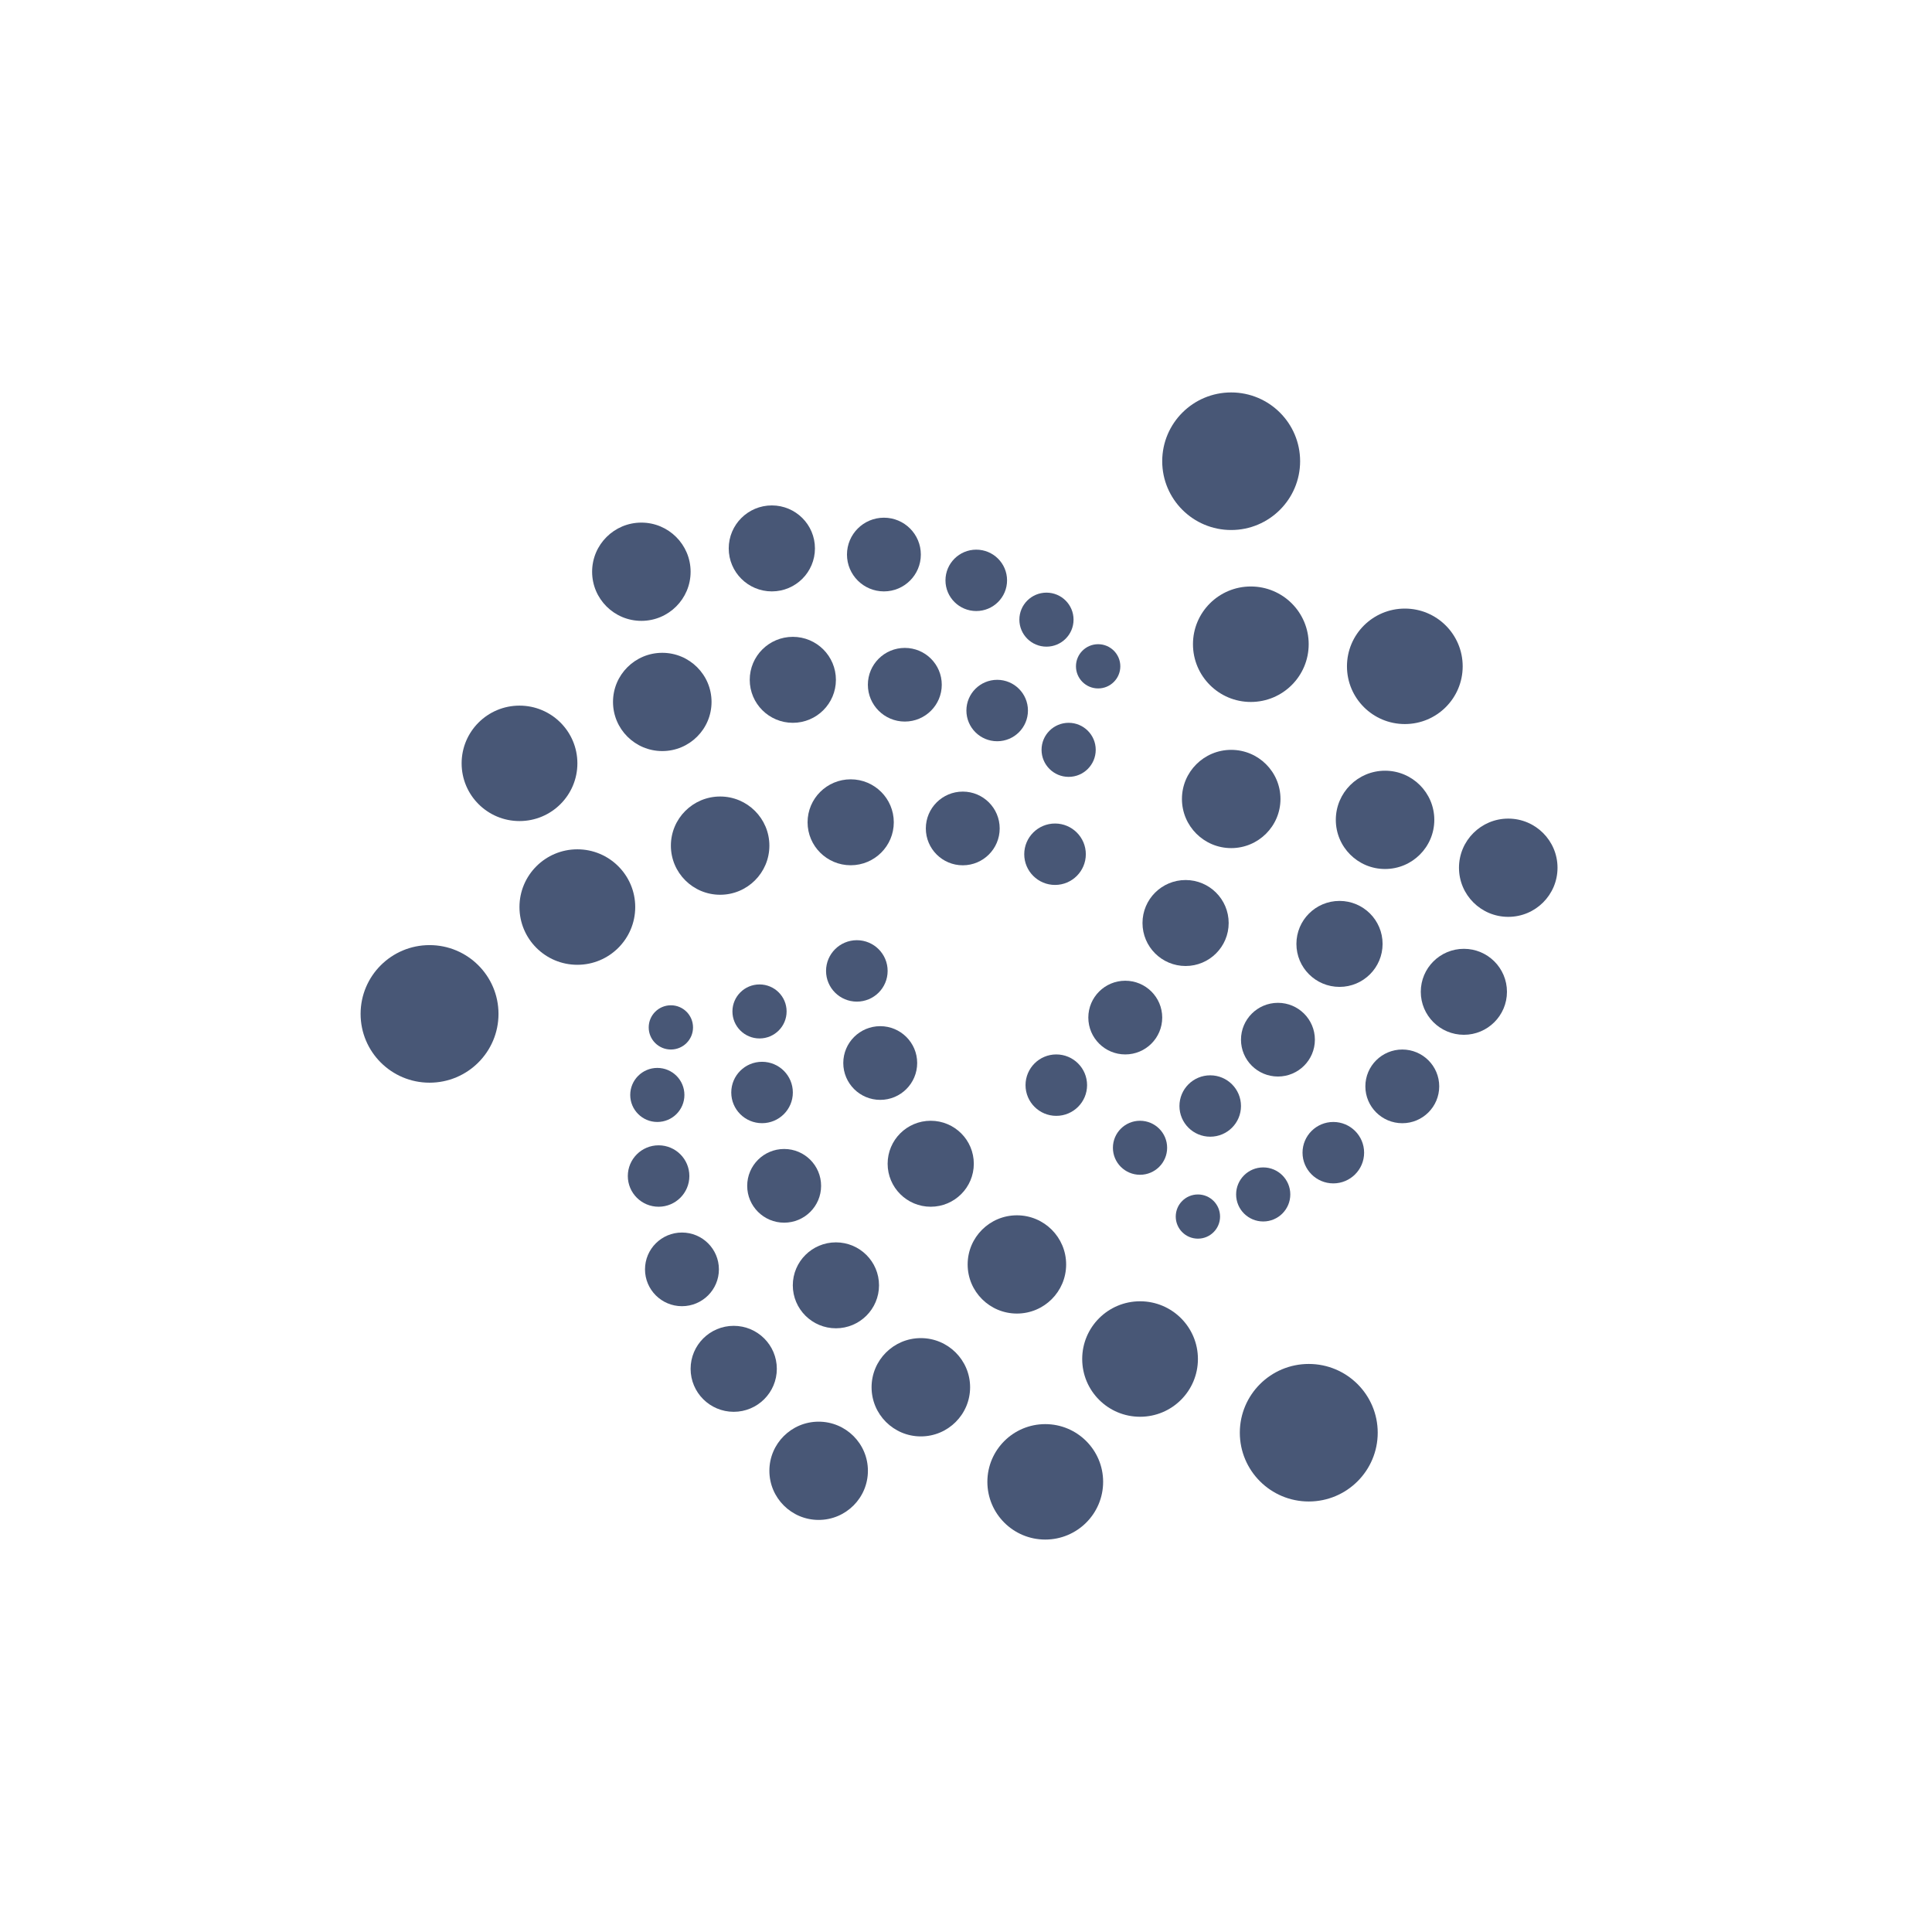
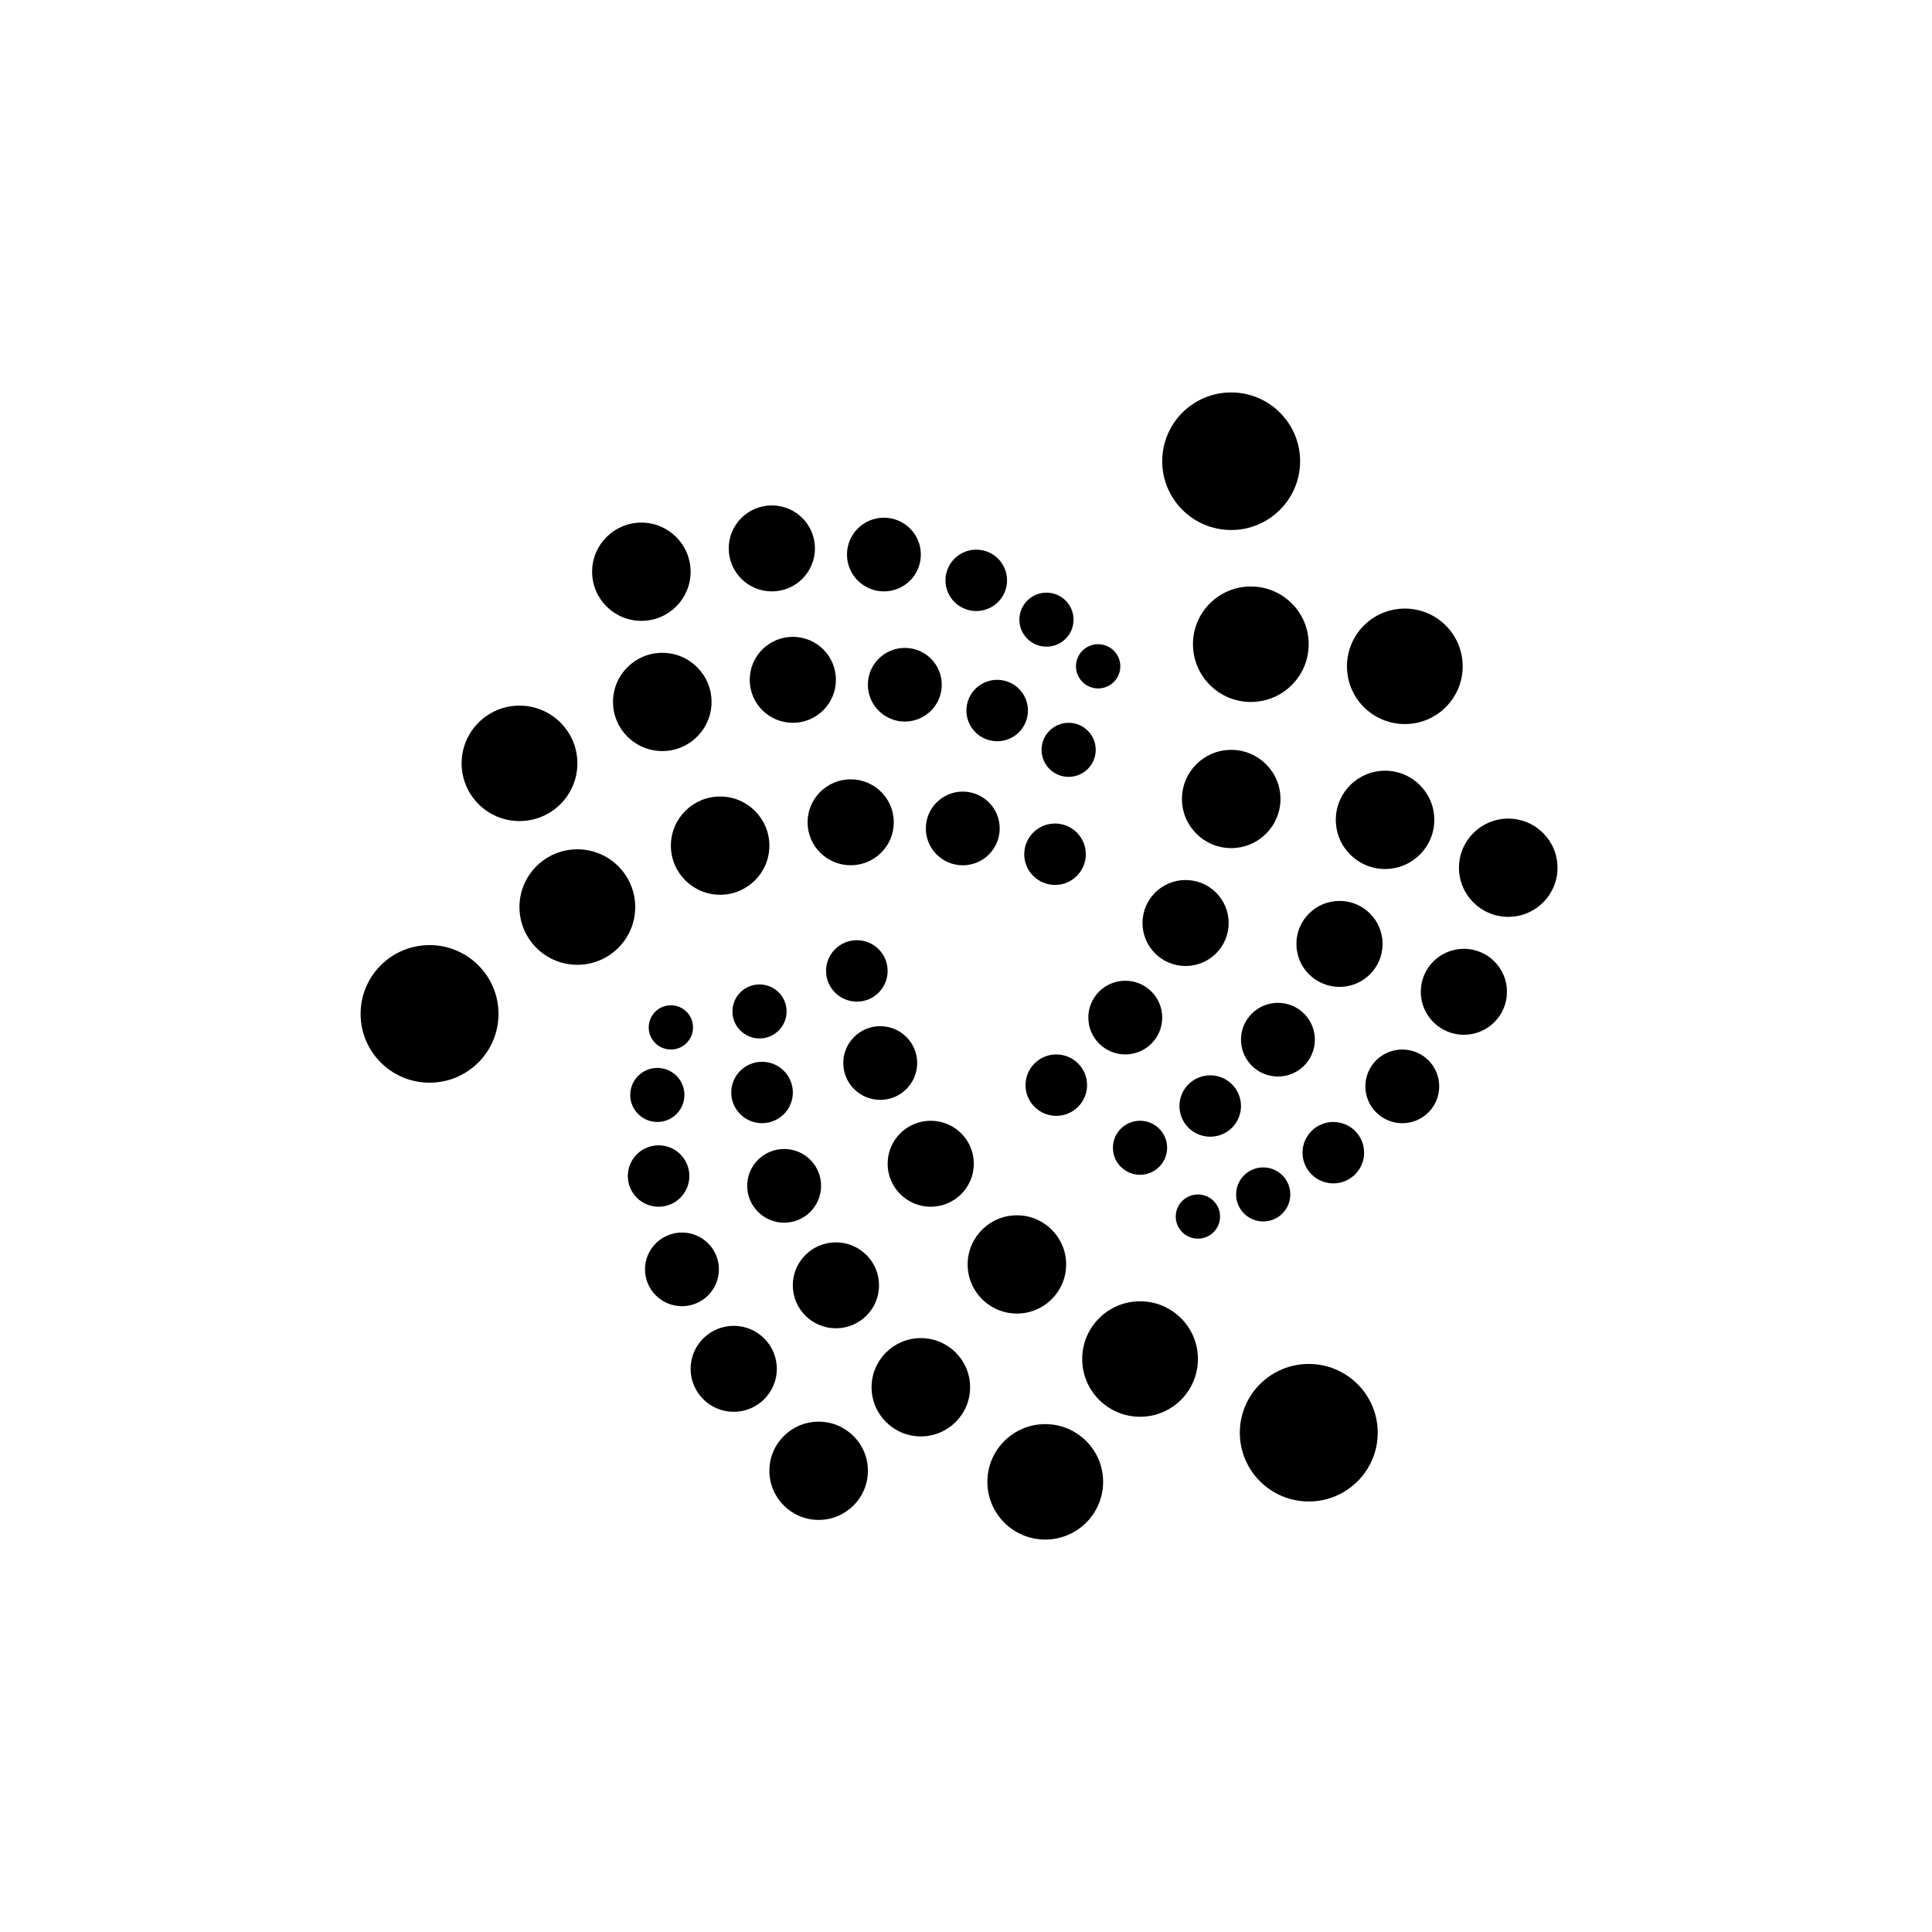
<svg xmlns="http://www.w3.org/2000/svg" width="48" height="48" viewBox="0 0 48 48" fill="none">
-   <path d="M30.588 13.168C31.534 13.168 32.301 12.402 32.301 11.459C32.301 10.515 31.534 9.75 30.588 9.75C29.642 9.75 28.875 10.515 28.875 11.459C28.875 12.402 29.642 13.168 30.588 13.168Z" fill="#485776" />
-   <path d="M32.516 37.304C33.462 37.304 34.229 36.539 34.229 35.595C34.229 34.652 33.462 33.887 32.516 33.887C31.57 33.887 30.803 34.652 30.803 35.595C30.803 36.539 31.57 37.304 32.516 37.304Z" fill="#485776" />
-   <path d="M31.076 17.44C31.871 17.44 32.514 16.797 32.514 16.005C32.514 15.213 31.871 14.571 31.076 14.571C30.282 14.571 29.639 15.213 29.639 16.005C29.639 16.797 30.282 17.44 31.076 17.44Z" fill="#485776" />
-   <path d="M34.903 17.989C35.697 17.989 36.34 17.347 36.34 16.555C36.34 15.762 35.697 15.12 34.903 15.12C34.109 15.12 33.465 15.762 33.465 16.555C33.465 17.347 34.109 17.989 34.903 17.989Z" fill="#485776" />
-   <path d="M30.589 21.071C31.265 21.071 31.813 20.524 31.813 19.85C31.813 19.176 31.265 18.63 30.589 18.63C29.913 18.63 29.365 19.176 29.365 19.85C29.365 20.524 29.913 21.071 30.589 21.071Z" fill="#485776" />
-   <path d="M34.411 21.59C35.087 21.59 35.635 21.043 35.635 20.369C35.635 19.695 35.087 19.148 34.411 19.148C33.735 19.148 33.188 19.695 33.188 20.369C33.188 21.043 33.735 21.59 34.411 21.59Z" fill="#485776" />
-   <path d="M37.472 22.779C38.148 22.779 38.696 22.233 38.696 21.559C38.696 20.885 38.148 20.338 37.472 20.338C36.796 20.338 36.248 20.885 36.248 21.559C36.248 22.233 36.796 22.779 37.472 22.779Z" fill="#485776" />
-   <path d="M33.28 24.519C33.871 24.519 34.35 24.041 34.35 23.451C34.35 22.861 33.871 22.383 33.28 22.383C32.688 22.383 32.209 22.861 32.209 23.451C32.209 24.041 32.688 24.519 33.28 24.519Z" fill="#485776" />
-   <path d="M29.456 24C30.047 24 30.526 23.522 30.526 22.932C30.526 22.342 30.047 21.864 29.456 21.864C28.864 21.864 28.385 22.342 28.385 22.932C28.385 23.522 28.864 24 29.456 24Z" fill="#485776" />
-   <path d="M36.37 25.709C36.961 25.709 37.44 25.23 37.44 24.641C37.44 24.051 36.961 23.573 36.37 23.573C35.778 23.573 35.299 24.051 35.299 24.641C35.299 25.23 35.778 25.709 36.37 25.709Z" fill="#485776" />
-   <path d="M31.75 26.746C32.257 26.746 32.668 26.336 32.668 25.831C32.668 25.325 32.257 24.915 31.75 24.915C31.243 24.915 30.832 25.325 30.832 25.831C30.832 26.336 31.243 26.746 31.75 26.746Z" fill="#485776" />
-   <path d="M34.84 27.906C35.346 27.906 35.757 27.496 35.757 26.99C35.757 26.485 35.346 26.075 34.84 26.075C34.333 26.075 33.922 26.485 33.922 26.99C33.922 27.496 34.333 27.906 34.84 27.906Z" fill="#485776" />
-   <path d="M27.957 26.197C28.464 26.197 28.875 25.787 28.875 25.281C28.875 24.776 28.464 24.366 27.957 24.366C27.45 24.366 27.039 24.776 27.039 25.281C27.039 25.787 27.45 26.197 27.957 26.197Z" fill="#485776" />
-   <path d="M30.068 28.241C30.49 28.241 30.832 27.9 30.832 27.479C30.832 27.057 30.49 26.716 30.068 26.716C29.645 26.716 29.303 27.057 29.303 27.479C29.303 27.9 29.645 28.241 30.068 28.241Z" fill="#485776" />
-   <path d="M31.384 30.347C31.756 30.347 32.057 30.046 32.057 29.675C32.057 29.305 31.756 29.004 31.384 29.004C31.012 29.004 30.711 29.305 30.711 29.675C30.711 30.046 31.012 30.347 31.384 30.347Z" fill="#485776" />
-   <path d="M29.762 30.774C30.066 30.774 30.312 30.528 30.312 30.225C30.312 29.922 30.066 29.676 29.762 29.676C29.457 29.676 29.211 29.922 29.211 30.225C29.211 30.528 29.457 30.774 29.762 30.774Z" fill="#485776" />
-   <path d="M28.323 29.187C28.695 29.187 28.997 28.887 28.997 28.516C28.997 28.145 28.695 27.845 28.323 27.845C27.952 27.845 27.65 28.145 27.65 28.516C27.65 28.887 27.952 29.187 28.323 29.187Z" fill="#485776" />
-   <path d="M26.243 27.723C26.666 27.723 27.008 27.381 27.008 26.96C27.008 26.539 26.666 26.197 26.243 26.197C25.821 26.197 25.479 26.539 25.479 26.96C25.479 27.381 25.821 27.723 26.243 27.723Z" fill="#485776" />
-   <path d="M26.212 21.986C26.634 21.986 26.977 21.644 26.977 21.223C26.977 20.802 26.634 20.46 26.212 20.46C25.79 20.46 25.447 20.802 25.447 21.223C25.447 21.644 25.79 21.986 26.212 21.986Z" fill="#485776" />
-   <path d="M26.55 19.301C26.922 19.301 27.223 19 27.223 18.629C27.223 18.259 26.922 17.958 26.55 17.958C26.178 17.958 25.877 18.259 25.877 18.629C25.877 19 26.178 19.301 26.55 19.301Z" fill="#485776" />
-   <path d="M27.283 17.104C27.587 17.104 27.834 16.858 27.834 16.554C27.834 16.251 27.587 16.005 27.283 16.005C26.979 16.005 26.732 16.251 26.732 16.554C26.732 16.858 26.979 17.104 27.283 17.104Z" fill="#485776" />
-   <path d="M25.999 16.066C26.371 16.066 26.672 15.766 26.672 15.395C26.672 15.024 26.371 14.724 25.999 14.724C25.628 14.724 25.326 15.024 25.326 15.395C25.326 15.766 25.628 16.066 25.999 16.066Z" fill="#485776" />
-   <path d="M33.126 29.401C33.548 29.401 33.891 29.059 33.891 28.638C33.891 28.216 33.548 27.875 33.126 27.875C32.704 27.875 32.361 28.216 32.361 28.638C32.361 29.059 32.704 29.401 33.126 29.401Z" fill="#485776" />
-   <path d="M24.255 15.181C24.677 15.181 25.02 14.84 25.02 14.419C25.02 13.997 24.677 13.656 24.255 13.656C23.833 13.656 23.49 13.997 23.49 14.419C23.49 14.84 23.833 15.181 24.255 15.181Z" fill="#485776" />
-   <path d="M24.775 18.416C25.197 18.416 25.539 18.075 25.539 17.653C25.539 17.232 25.197 16.89 24.775 16.89C24.352 16.89 24.01 17.232 24.01 17.653C24.01 18.075 24.352 18.416 24.775 18.416Z" fill="#485776" />
-   <path d="M23.92 21.498C24.427 21.498 24.837 21.088 24.837 20.582C24.837 20.077 24.427 19.667 23.92 19.667C23.413 19.667 23.002 20.077 23.002 20.582C23.002 21.088 23.413 21.498 23.92 21.498Z" fill="#485776" />
-   <path d="M21.135 21.497C21.727 21.497 22.206 21.019 22.206 20.43C22.206 19.84 21.727 19.362 21.135 19.362C20.544 19.362 20.064 19.84 20.064 20.43C20.064 21.019 20.544 21.497 21.135 21.497Z" fill="#485776" />
-   <path d="M17.892 22.23C18.567 22.23 19.115 21.684 19.115 21.01C19.115 20.336 18.567 19.789 17.892 19.789C17.216 19.789 16.668 20.336 16.668 21.01C16.668 21.684 17.216 22.23 17.892 22.23Z" fill="#485776" />
-   <path d="M14.344 23.97C15.138 23.97 15.782 23.328 15.782 22.535C15.782 21.744 15.138 21.101 14.344 21.101C13.55 21.101 12.906 21.744 12.906 22.535C12.906 23.328 13.55 23.97 14.344 23.97Z" fill="#485776" />
-   <path d="M10.672 26.899C11.618 26.899 12.385 26.134 12.385 25.19C12.385 24.246 11.618 23.481 10.672 23.481C9.726 23.481 8.959 24.246 8.959 25.19C8.959 26.134 9.726 26.899 10.672 26.899Z" fill="#485776" />
-   <path d="M12.907 20.399C13.701 20.399 14.345 19.757 14.345 18.965C14.345 18.173 13.701 17.531 12.907 17.531C12.113 17.531 11.469 18.173 11.469 18.965C11.469 19.757 12.113 20.399 12.907 20.399Z" fill="#485776" />
-   <path d="M16.454 18.66C17.13 18.66 17.678 18.113 17.678 17.439C17.678 16.765 17.13 16.219 16.454 16.219C15.778 16.219 15.23 16.765 15.23 17.439C15.23 18.113 15.778 18.66 16.454 18.66Z" fill="#485776" />
-   <path d="M15.935 15.425C16.61 15.425 17.158 14.879 17.158 14.205C17.158 13.531 16.61 12.984 15.935 12.984C15.259 12.984 14.711 13.531 14.711 14.205C14.711 14.879 15.259 15.425 15.935 15.425Z" fill="#485776" />
-   <path d="M19.176 14.693C19.768 14.693 20.247 14.215 20.247 13.625C20.247 13.035 19.768 12.557 19.176 12.557C18.585 12.557 18.105 13.035 18.105 13.625C18.105 14.215 18.585 14.693 19.176 14.693Z" fill="#485776" />
-   <path d="M21.961 14.693C22.468 14.693 22.878 14.283 22.878 13.778C22.878 13.272 22.468 12.862 21.961 12.862C21.454 12.862 21.043 13.272 21.043 13.778C21.043 14.283 21.454 14.693 21.961 14.693Z" fill="#485776" />
-   <path d="M22.48 17.927C22.987 17.927 23.398 17.517 23.398 17.012C23.398 16.506 22.987 16.097 22.48 16.097C21.973 16.097 21.562 16.506 21.562 17.012C21.562 17.517 21.973 17.927 22.48 17.927Z" fill="#485776" />
-   <path d="M19.698 17.958C20.289 17.958 20.768 17.48 20.768 16.89C20.768 16.3 20.289 15.822 19.698 15.822C19.106 15.822 18.627 16.3 18.627 16.89C18.627 17.48 19.106 17.958 19.698 17.958Z" fill="#485776" />
-   <path d="M16.668 26.075C16.972 26.075 17.218 25.829 17.218 25.526C17.218 25.222 16.972 24.976 16.668 24.976C16.364 24.976 16.117 25.222 16.117 25.526C16.117 25.829 16.364 26.075 16.668 26.075Z" fill="#485776" />
-   <path d="M18.87 25.8C19.242 25.8 19.543 25.5 19.543 25.129C19.543 24.758 19.242 24.458 18.87 24.458C18.499 24.458 18.197 24.758 18.197 25.129C18.197 25.5 18.499 25.8 18.87 25.8Z" fill="#485776" />
-   <path d="M21.288 24.885C21.711 24.885 22.053 24.544 22.053 24.122C22.053 23.701 21.711 23.359 21.288 23.359C20.866 23.359 20.523 23.701 20.523 24.122C20.523 24.544 20.866 24.885 21.288 24.885Z" fill="#485776" />
-   <path d="M21.869 27.326C22.376 27.326 22.787 26.916 22.787 26.41C22.787 25.905 22.376 25.495 21.869 25.495C21.362 25.495 20.951 25.905 20.951 26.41C20.951 26.916 21.362 27.326 21.869 27.326Z" fill="#485776" />
-   <path d="M18.933 27.905C19.355 27.905 19.698 27.564 19.698 27.143C19.698 26.721 19.355 26.38 18.933 26.38C18.51 26.38 18.168 26.721 18.168 27.143C18.168 27.564 18.51 27.905 18.933 27.905Z" fill="#485776" />
-   <path d="M16.331 27.875C16.703 27.875 17.004 27.574 17.004 27.204C17.004 26.833 16.703 26.532 16.331 26.532C15.96 26.532 15.658 26.833 15.658 27.204C15.658 27.574 15.96 27.875 16.331 27.875Z" fill="#485776" />
-   <path d="M16.363 29.981C16.785 29.981 17.127 29.639 17.127 29.218C17.127 28.797 16.785 28.455 16.363 28.455C15.94 28.455 15.598 28.797 15.598 29.218C15.598 29.639 15.94 29.981 16.363 29.981Z" fill="#485776" />
-   <path d="M19.482 30.377C19.989 30.377 20.4 29.967 20.4 29.462C20.4 28.956 19.989 28.546 19.482 28.546C18.975 28.546 18.564 28.956 18.564 29.462C18.564 29.967 18.975 30.377 19.482 30.377Z" fill="#485776" />
-   <path d="M23.123 29.981C23.715 29.981 24.194 29.502 24.194 28.913C24.194 28.323 23.715 27.845 23.123 27.845C22.532 27.845 22.053 28.323 22.053 28.913C22.053 29.502 22.532 29.981 23.123 29.981Z" fill="#485776" />
-   <path d="M25.265 32.635C25.941 32.635 26.488 32.089 26.488 31.415C26.488 30.74 25.941 30.194 25.265 30.194C24.589 30.194 24.041 30.74 24.041 31.415C24.041 32.089 24.589 32.635 25.265 32.635Z" fill="#485776" />
-   <path d="M20.768 33.001C21.359 33.001 21.839 32.523 21.839 31.933C21.839 31.344 21.359 30.866 20.768 30.866C20.177 30.866 19.697 31.344 19.697 31.933C19.697 32.523 20.177 33.001 20.768 33.001Z" fill="#485776" />
-   <path d="M18.229 35.076C18.82 35.076 19.3 34.598 19.3 34.008C19.3 33.418 18.82 32.94 18.229 32.94C17.638 32.94 17.158 33.418 17.158 34.008C17.158 34.598 17.638 35.076 18.229 35.076Z" fill="#485776" />
-   <path d="M20.339 37.762C21.015 37.762 21.563 37.215 21.563 36.541C21.563 35.867 21.015 35.321 20.339 35.321C19.663 35.321 19.115 35.867 19.115 36.541C19.115 37.215 19.663 37.762 20.339 37.762Z" fill="#485776" />
-   <path d="M25.969 38.25C26.763 38.25 27.407 37.608 27.407 36.816C27.407 36.024 26.763 35.382 25.969 35.382C25.175 35.382 24.531 36.024 24.531 36.816C24.531 37.608 25.175 38.25 25.969 38.25Z" fill="#485776" />
-   <path d="M22.878 35.687C23.554 35.687 24.102 35.14 24.102 34.466C24.102 33.792 23.554 33.245 22.878 33.245C22.202 33.245 21.654 33.792 21.654 34.466C21.654 35.14 22.202 35.687 22.878 35.687Z" fill="#485776" />
-   <path d="M28.325 35.199C29.119 35.199 29.762 34.557 29.762 33.764C29.762 32.972 29.119 32.33 28.325 32.33C27.53 32.33 26.887 32.972 26.887 33.764C26.887 34.557 27.53 35.199 28.325 35.199Z" fill="#485776" />
-   <path d="M16.943 32.452C17.45 32.452 17.861 32.042 17.861 31.537C17.861 31.031 17.45 30.622 16.943 30.622C16.436 30.622 16.025 31.031 16.025 31.537C16.025 32.042 16.436 32.452 16.943 32.452Z" fill="#485776" />
+   <path d="M30.588 13.168C31.534 13.168 32.301 12.402 32.301 11.459C32.301 10.515 31.534 9.75 30.588 9.75C29.642 9.75 28.875 10.515 28.875 11.459C28.875 12.402 29.642 13.168 30.588 13.168Z" fill="black" />
+   <path d="M32.516 37.304C33.462 37.304 34.229 36.539 34.229 35.595C34.229 34.652 33.462 33.887 32.516 33.887C31.57 33.887 30.803 34.652 30.803 35.595C30.803 36.539 31.57 37.304 32.516 37.304Z" fill="black" />
+   <path d="M31.076 17.44C31.871 17.44 32.514 16.797 32.514 16.005C32.514 15.213 31.871 14.571 31.076 14.571C30.282 14.571 29.639 15.213 29.639 16.005C29.639 16.797 30.282 17.44 31.076 17.44Z" fill="black" />
+   <path d="M34.903 17.989C35.697 17.989 36.34 17.347 36.34 16.555C36.34 15.762 35.697 15.12 34.903 15.12C34.109 15.12 33.465 15.762 33.465 16.555C33.465 17.347 34.109 17.989 34.903 17.989Z" fill="black" />
+   <path d="M30.589 21.071C31.265 21.071 31.813 20.524 31.813 19.85C31.813 19.176 31.265 18.63 30.589 18.63C29.913 18.63 29.365 19.176 29.365 19.85C29.365 20.524 29.913 21.071 30.589 21.071Z" fill="black" />
+   <path d="M34.411 21.59C35.087 21.59 35.635 21.043 35.635 20.369C35.635 19.695 35.087 19.148 34.411 19.148C33.735 19.148 33.188 19.695 33.188 20.369C33.188 21.043 33.735 21.59 34.411 21.59Z" fill="black" />
+   <path d="M37.472 22.779C38.148 22.779 38.696 22.233 38.696 21.559C38.696 20.885 38.148 20.338 37.472 20.338C36.796 20.338 36.248 20.885 36.248 21.559C36.248 22.233 36.796 22.779 37.472 22.779Z" fill="black" />
+   <path d="M33.28 24.519C33.871 24.519 34.35 24.041 34.35 23.451C34.35 22.861 33.871 22.383 33.28 22.383C32.688 22.383 32.209 22.861 32.209 23.451C32.209 24.041 32.688 24.519 33.28 24.519Z" fill="black" />
+   <path d="M29.456 24C30.047 24 30.526 23.522 30.526 22.932C30.526 22.342 30.047 21.864 29.456 21.864C28.864 21.864 28.385 22.342 28.385 22.932C28.385 23.522 28.864 24 29.456 24Z" fill="black" />
+   <path d="M36.37 25.709C36.961 25.709 37.44 25.23 37.44 24.641C37.44 24.051 36.961 23.573 36.37 23.573C35.778 23.573 35.299 24.051 35.299 24.641C35.299 25.23 35.778 25.709 36.37 25.709Z" fill="black" />
+   <path d="M31.75 26.746C32.257 26.746 32.668 26.336 32.668 25.831C32.668 25.325 32.257 24.915 31.75 24.915C31.243 24.915 30.832 25.325 30.832 25.831C30.832 26.336 31.243 26.746 31.75 26.746Z" fill="black" />
+   <path d="M34.84 27.906C35.346 27.906 35.757 27.496 35.757 26.99C35.757 26.485 35.346 26.075 34.84 26.075C34.333 26.075 33.922 26.485 33.922 26.99C33.922 27.496 34.333 27.906 34.84 27.906Z" fill="black" />
+   <path d="M27.957 26.197C28.464 26.197 28.875 25.787 28.875 25.281C28.875 24.776 28.464 24.366 27.957 24.366C27.45 24.366 27.039 24.776 27.039 25.281C27.039 25.787 27.45 26.197 27.957 26.197Z" fill="black" />
+   <path d="M30.068 28.241C30.49 28.241 30.832 27.9 30.832 27.479C30.832 27.057 30.49 26.716 30.068 26.716C29.645 26.716 29.303 27.057 29.303 27.479C29.303 27.9 29.645 28.241 30.068 28.241Z" fill="black" />
+   <path d="M31.384 30.347C31.756 30.347 32.057 30.046 32.057 29.675C32.057 29.305 31.756 29.004 31.384 29.004C31.012 29.004 30.711 29.305 30.711 29.675C30.711 30.046 31.012 30.347 31.384 30.347Z" fill="black" />
+   <path d="M29.762 30.774C30.066 30.774 30.312 30.528 30.312 30.225C30.312 29.922 30.066 29.676 29.762 29.676C29.457 29.676 29.211 29.922 29.211 30.225C29.211 30.528 29.457 30.774 29.762 30.774Z" fill="black" />
+   <path d="M28.323 29.187C28.695 29.187 28.997 28.887 28.997 28.516C28.997 28.145 28.695 27.845 28.323 27.845C27.952 27.845 27.65 28.145 27.65 28.516C27.65 28.887 27.952 29.187 28.323 29.187Z" fill="black" />
+   <path d="M26.243 27.723C26.666 27.723 27.008 27.381 27.008 26.96C27.008 26.539 26.666 26.197 26.243 26.197C25.821 26.197 25.479 26.539 25.479 26.96C25.479 27.381 25.821 27.723 26.243 27.723Z" fill="black" />
+   <path d="M26.212 21.986C26.634 21.986 26.977 21.644 26.977 21.223C26.977 20.802 26.634 20.46 26.212 20.46C25.79 20.46 25.447 20.802 25.447 21.223C25.447 21.644 25.79 21.986 26.212 21.986Z" fill="black" />
+   <path d="M26.55 19.301C26.922 19.301 27.223 19 27.223 18.629C27.223 18.259 26.922 17.958 26.55 17.958C26.178 17.958 25.877 18.259 25.877 18.629C25.877 19 26.178 19.301 26.55 19.301Z" fill="black" />
+   <path d="M27.283 17.104C27.587 17.104 27.834 16.858 27.834 16.554C27.834 16.251 27.587 16.005 27.283 16.005C26.979 16.005 26.732 16.251 26.732 16.554C26.732 16.858 26.979 17.104 27.283 17.104Z" fill="black" />
+   <path d="M25.999 16.066C26.371 16.066 26.672 15.766 26.672 15.395C26.672 15.024 26.371 14.724 25.999 14.724C25.628 14.724 25.326 15.024 25.326 15.395C25.326 15.766 25.628 16.066 25.999 16.066Z" fill="black" />
+   <path d="M33.126 29.401C33.548 29.401 33.891 29.059 33.891 28.638C33.891 28.216 33.548 27.875 33.126 27.875C32.704 27.875 32.361 28.216 32.361 28.638C32.361 29.059 32.704 29.401 33.126 29.401Z" fill="black" />
+   <path d="M24.255 15.181C24.677 15.181 25.02 14.84 25.02 14.419C25.02 13.997 24.677 13.656 24.255 13.656C23.833 13.656 23.49 13.997 23.49 14.419C23.49 14.84 23.833 15.181 24.255 15.181Z" fill="black" />
+   <path d="M24.775 18.416C25.197 18.416 25.539 18.075 25.539 17.653C25.539 17.232 25.197 16.89 24.775 16.89C24.352 16.89 24.01 17.232 24.01 17.653C24.01 18.075 24.352 18.416 24.775 18.416Z" fill="black" />
+   <path d="M23.92 21.498C24.427 21.498 24.837 21.088 24.837 20.582C24.837 20.077 24.427 19.667 23.92 19.667C23.413 19.667 23.002 20.077 23.002 20.582C23.002 21.088 23.413 21.498 23.92 21.498Z" fill="black" />
+   <path d="M21.135 21.497C21.727 21.497 22.206 21.019 22.206 20.43C22.206 19.84 21.727 19.362 21.135 19.362C20.544 19.362 20.064 19.84 20.064 20.43C20.064 21.019 20.544 21.497 21.135 21.497Z" fill="black" />
+   <path d="M17.892 22.23C18.567 22.23 19.115 21.684 19.115 21.01C19.115 20.336 18.567 19.789 17.892 19.789C17.216 19.789 16.668 20.336 16.668 21.01C16.668 21.684 17.216 22.23 17.892 22.23Z" fill="black" />
+   <path d="M14.344 23.97C15.138 23.97 15.782 23.328 15.782 22.535C15.782 21.744 15.138 21.101 14.344 21.101C13.55 21.101 12.906 21.744 12.906 22.535C12.906 23.328 13.55 23.97 14.344 23.97Z" fill="black" />
+   <path d="M10.672 26.899C11.618 26.899 12.385 26.134 12.385 25.19C12.385 24.246 11.618 23.481 10.672 23.481C9.726 23.481 8.959 24.246 8.959 25.19C8.959 26.134 9.726 26.899 10.672 26.899Z" fill="black" />
+   <path d="M12.907 20.399C13.701 20.399 14.345 19.757 14.345 18.965C14.345 18.173 13.701 17.531 12.907 17.531C12.113 17.531 11.469 18.173 11.469 18.965C11.469 19.757 12.113 20.399 12.907 20.399Z" fill="black" />
+   <path d="M16.454 18.66C17.13 18.66 17.678 18.113 17.678 17.439C17.678 16.765 17.13 16.219 16.454 16.219C15.778 16.219 15.23 16.765 15.23 17.439C15.23 18.113 15.778 18.66 16.454 18.66Z" fill="black" />
+   <path d="M15.935 15.425C16.61 15.425 17.158 14.879 17.158 14.205C17.158 13.531 16.61 12.984 15.935 12.984C15.259 12.984 14.711 13.531 14.711 14.205C14.711 14.879 15.259 15.425 15.935 15.425Z" fill="black" />
+   <path d="M19.176 14.693C19.768 14.693 20.247 14.215 20.247 13.625C20.247 13.035 19.768 12.557 19.176 12.557C18.585 12.557 18.105 13.035 18.105 13.625C18.105 14.215 18.585 14.693 19.176 14.693Z" fill="black" />
+   <path d="M21.961 14.693C22.468 14.693 22.878 14.283 22.878 13.778C22.878 13.272 22.468 12.862 21.961 12.862C21.454 12.862 21.043 13.272 21.043 13.778C21.043 14.283 21.454 14.693 21.961 14.693Z" fill="black" />
+   <path d="M22.48 17.927C22.987 17.927 23.398 17.517 23.398 17.012C23.398 16.506 22.987 16.097 22.48 16.097C21.973 16.097 21.562 16.506 21.562 17.012C21.562 17.517 21.973 17.927 22.48 17.927Z" fill="black" />
+   <path d="M19.698 17.958C20.289 17.958 20.768 17.48 20.768 16.89C20.768 16.3 20.289 15.822 19.698 15.822C19.106 15.822 18.627 16.3 18.627 16.89C18.627 17.48 19.106 17.958 19.698 17.958Z" fill="black" />
+   <path d="M16.668 26.075C16.972 26.075 17.218 25.829 17.218 25.526C17.218 25.222 16.972 24.976 16.668 24.976C16.364 24.976 16.117 25.222 16.117 25.526C16.117 25.829 16.364 26.075 16.668 26.075Z" fill="black" />
+   <path d="M18.87 25.8C19.242 25.8 19.543 25.5 19.543 25.129C19.543 24.758 19.242 24.458 18.87 24.458C18.499 24.458 18.197 24.758 18.197 25.129C18.197 25.5 18.499 25.8 18.87 25.8Z" fill="black" />
+   <path d="M21.288 24.885C21.711 24.885 22.053 24.544 22.053 24.122C22.053 23.701 21.711 23.359 21.288 23.359C20.866 23.359 20.523 23.701 20.523 24.122C20.523 24.544 20.866 24.885 21.288 24.885Z" fill="black" />
+   <path d="M21.869 27.326C22.376 27.326 22.787 26.916 22.787 26.41C22.787 25.905 22.376 25.495 21.869 25.495C21.362 25.495 20.951 25.905 20.951 26.41C20.951 26.916 21.362 27.326 21.869 27.326Z" fill="black" />
+   <path d="M18.933 27.905C19.355 27.905 19.698 27.564 19.698 27.143C19.698 26.721 19.355 26.38 18.933 26.38C18.51 26.38 18.168 26.721 18.168 27.143C18.168 27.564 18.51 27.905 18.933 27.905Z" fill="black" />
+   <path d="M16.331 27.875C16.703 27.875 17.004 27.574 17.004 27.204C17.004 26.833 16.703 26.532 16.331 26.532C15.96 26.532 15.658 26.833 15.658 27.204C15.658 27.574 15.96 27.875 16.331 27.875Z" fill="black" />
+   <path d="M16.363 29.981C16.785 29.981 17.127 29.639 17.127 29.218C17.127 28.797 16.785 28.455 16.363 28.455C15.94 28.455 15.598 28.797 15.598 29.218C15.598 29.639 15.94 29.981 16.363 29.981Z" fill="black" />
+   <path d="M19.482 30.377C19.989 30.377 20.4 29.967 20.4 29.462C20.4 28.956 19.989 28.546 19.482 28.546C18.975 28.546 18.564 28.956 18.564 29.462C18.564 29.967 18.975 30.377 19.482 30.377Z" fill="black" />
+   <path d="M23.123 29.981C23.715 29.981 24.194 29.502 24.194 28.913C24.194 28.323 23.715 27.845 23.123 27.845C22.532 27.845 22.053 28.323 22.053 28.913C22.053 29.502 22.532 29.981 23.123 29.981Z" fill="black" />
+   <path d="M25.265 32.635C25.941 32.635 26.488 32.089 26.488 31.415C26.488 30.74 25.941 30.194 25.265 30.194C24.589 30.194 24.041 30.74 24.041 31.415C24.041 32.089 24.589 32.635 25.265 32.635Z" fill="black" />
+   <path d="M20.768 33.001C21.359 33.001 21.839 32.523 21.839 31.933C21.839 31.344 21.359 30.866 20.768 30.866C20.177 30.866 19.697 31.344 19.697 31.933C19.697 32.523 20.177 33.001 20.768 33.001Z" fill="black" />
+   <path d="M18.229 35.076C18.82 35.076 19.3 34.598 19.3 34.008C19.3 33.418 18.82 32.94 18.229 32.94C17.638 32.94 17.158 33.418 17.158 34.008C17.158 34.598 17.638 35.076 18.229 35.076Z" fill="black" />
+   <path d="M20.339 37.762C21.015 37.762 21.563 37.215 21.563 36.541C21.563 35.867 21.015 35.321 20.339 35.321C19.663 35.321 19.115 35.867 19.115 36.541C19.115 37.215 19.663 37.762 20.339 37.762Z" fill="black" />
+   <path d="M25.969 38.25C26.763 38.25 27.407 37.608 27.407 36.816C27.407 36.024 26.763 35.382 25.969 35.382C25.175 35.382 24.531 36.024 24.531 36.816C24.531 37.608 25.175 38.25 25.969 38.25Z" fill="black" />
+   <path d="M22.878 35.687C23.554 35.687 24.102 35.14 24.102 34.466C24.102 33.792 23.554 33.245 22.878 33.245C22.202 33.245 21.654 33.792 21.654 34.466C21.654 35.14 22.202 35.687 22.878 35.687Z" fill="black" />
+   <path d="M28.325 35.199C29.119 35.199 29.762 34.557 29.762 33.764C29.762 32.972 29.119 32.33 28.325 32.33C27.53 32.33 26.887 32.972 26.887 33.764C26.887 34.557 27.53 35.199 28.325 35.199Z" fill="black" />
+   <path d="M16.943 32.452C17.45 32.452 17.861 32.042 17.861 31.537C17.861 31.031 17.45 30.622 16.943 30.622C16.436 30.622 16.025 31.031 16.025 31.537C16.025 32.042 16.436 32.452 16.943 32.452Z" fill="black" />
</svg>
